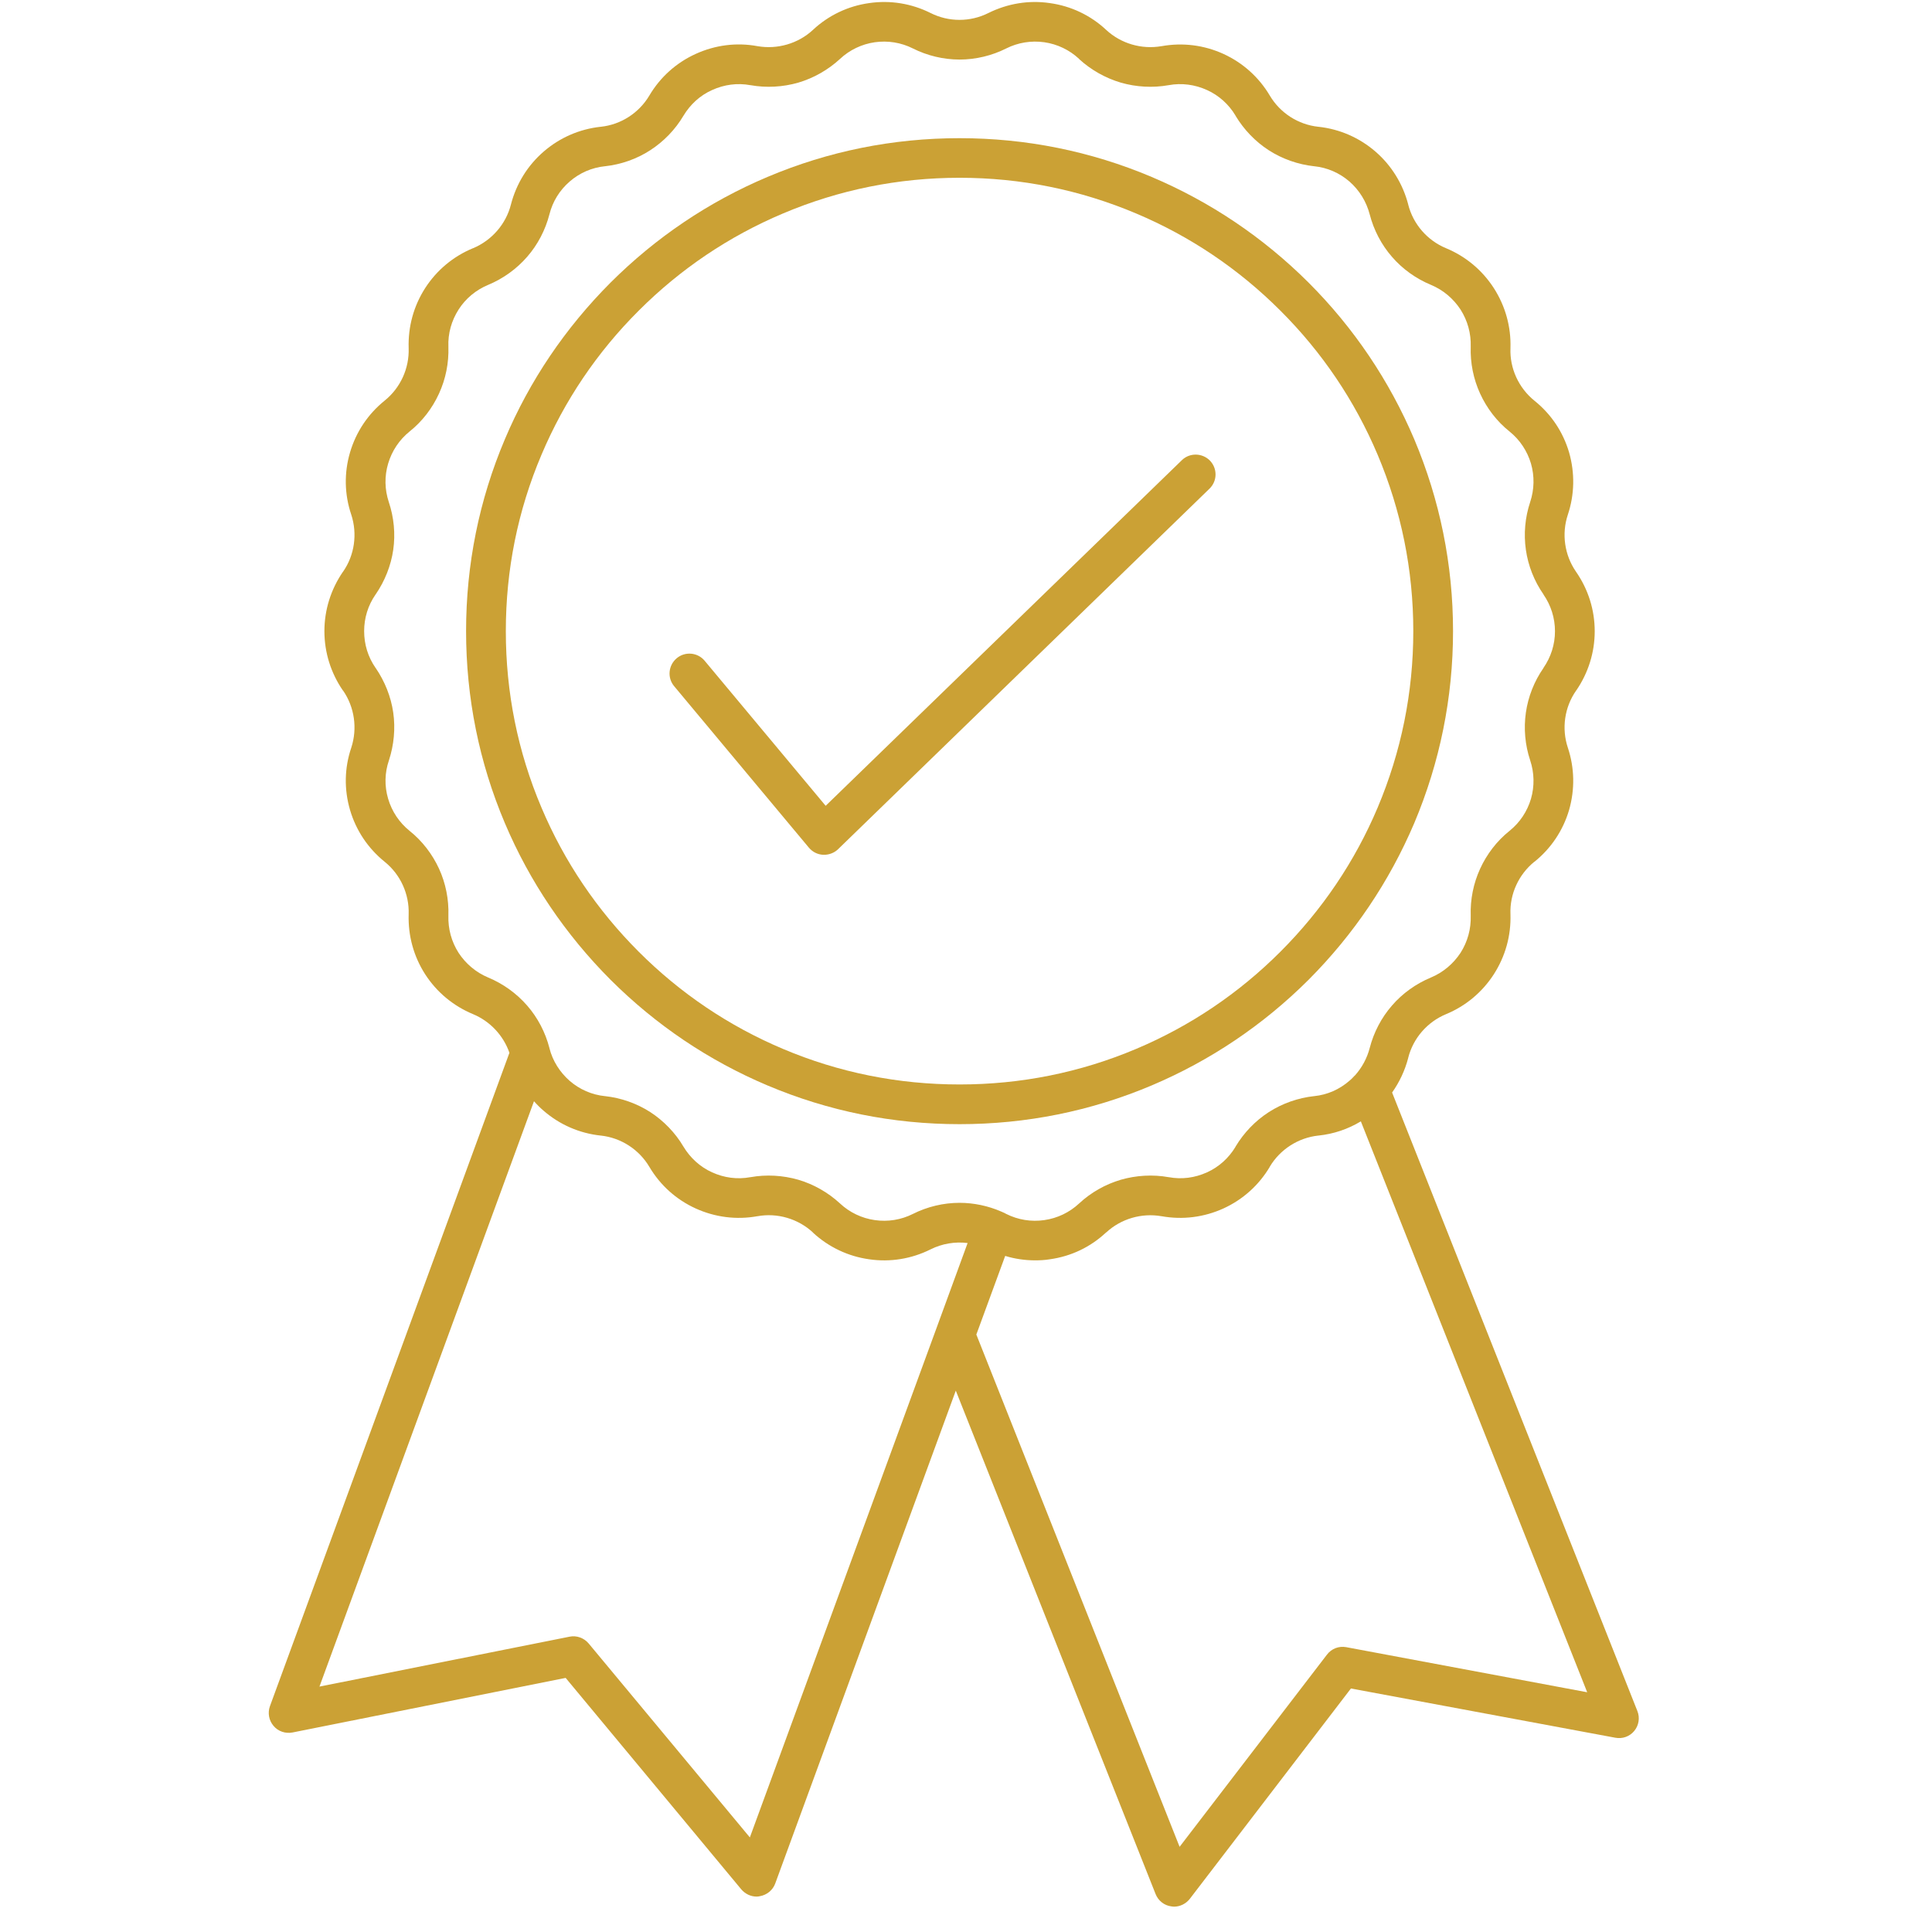
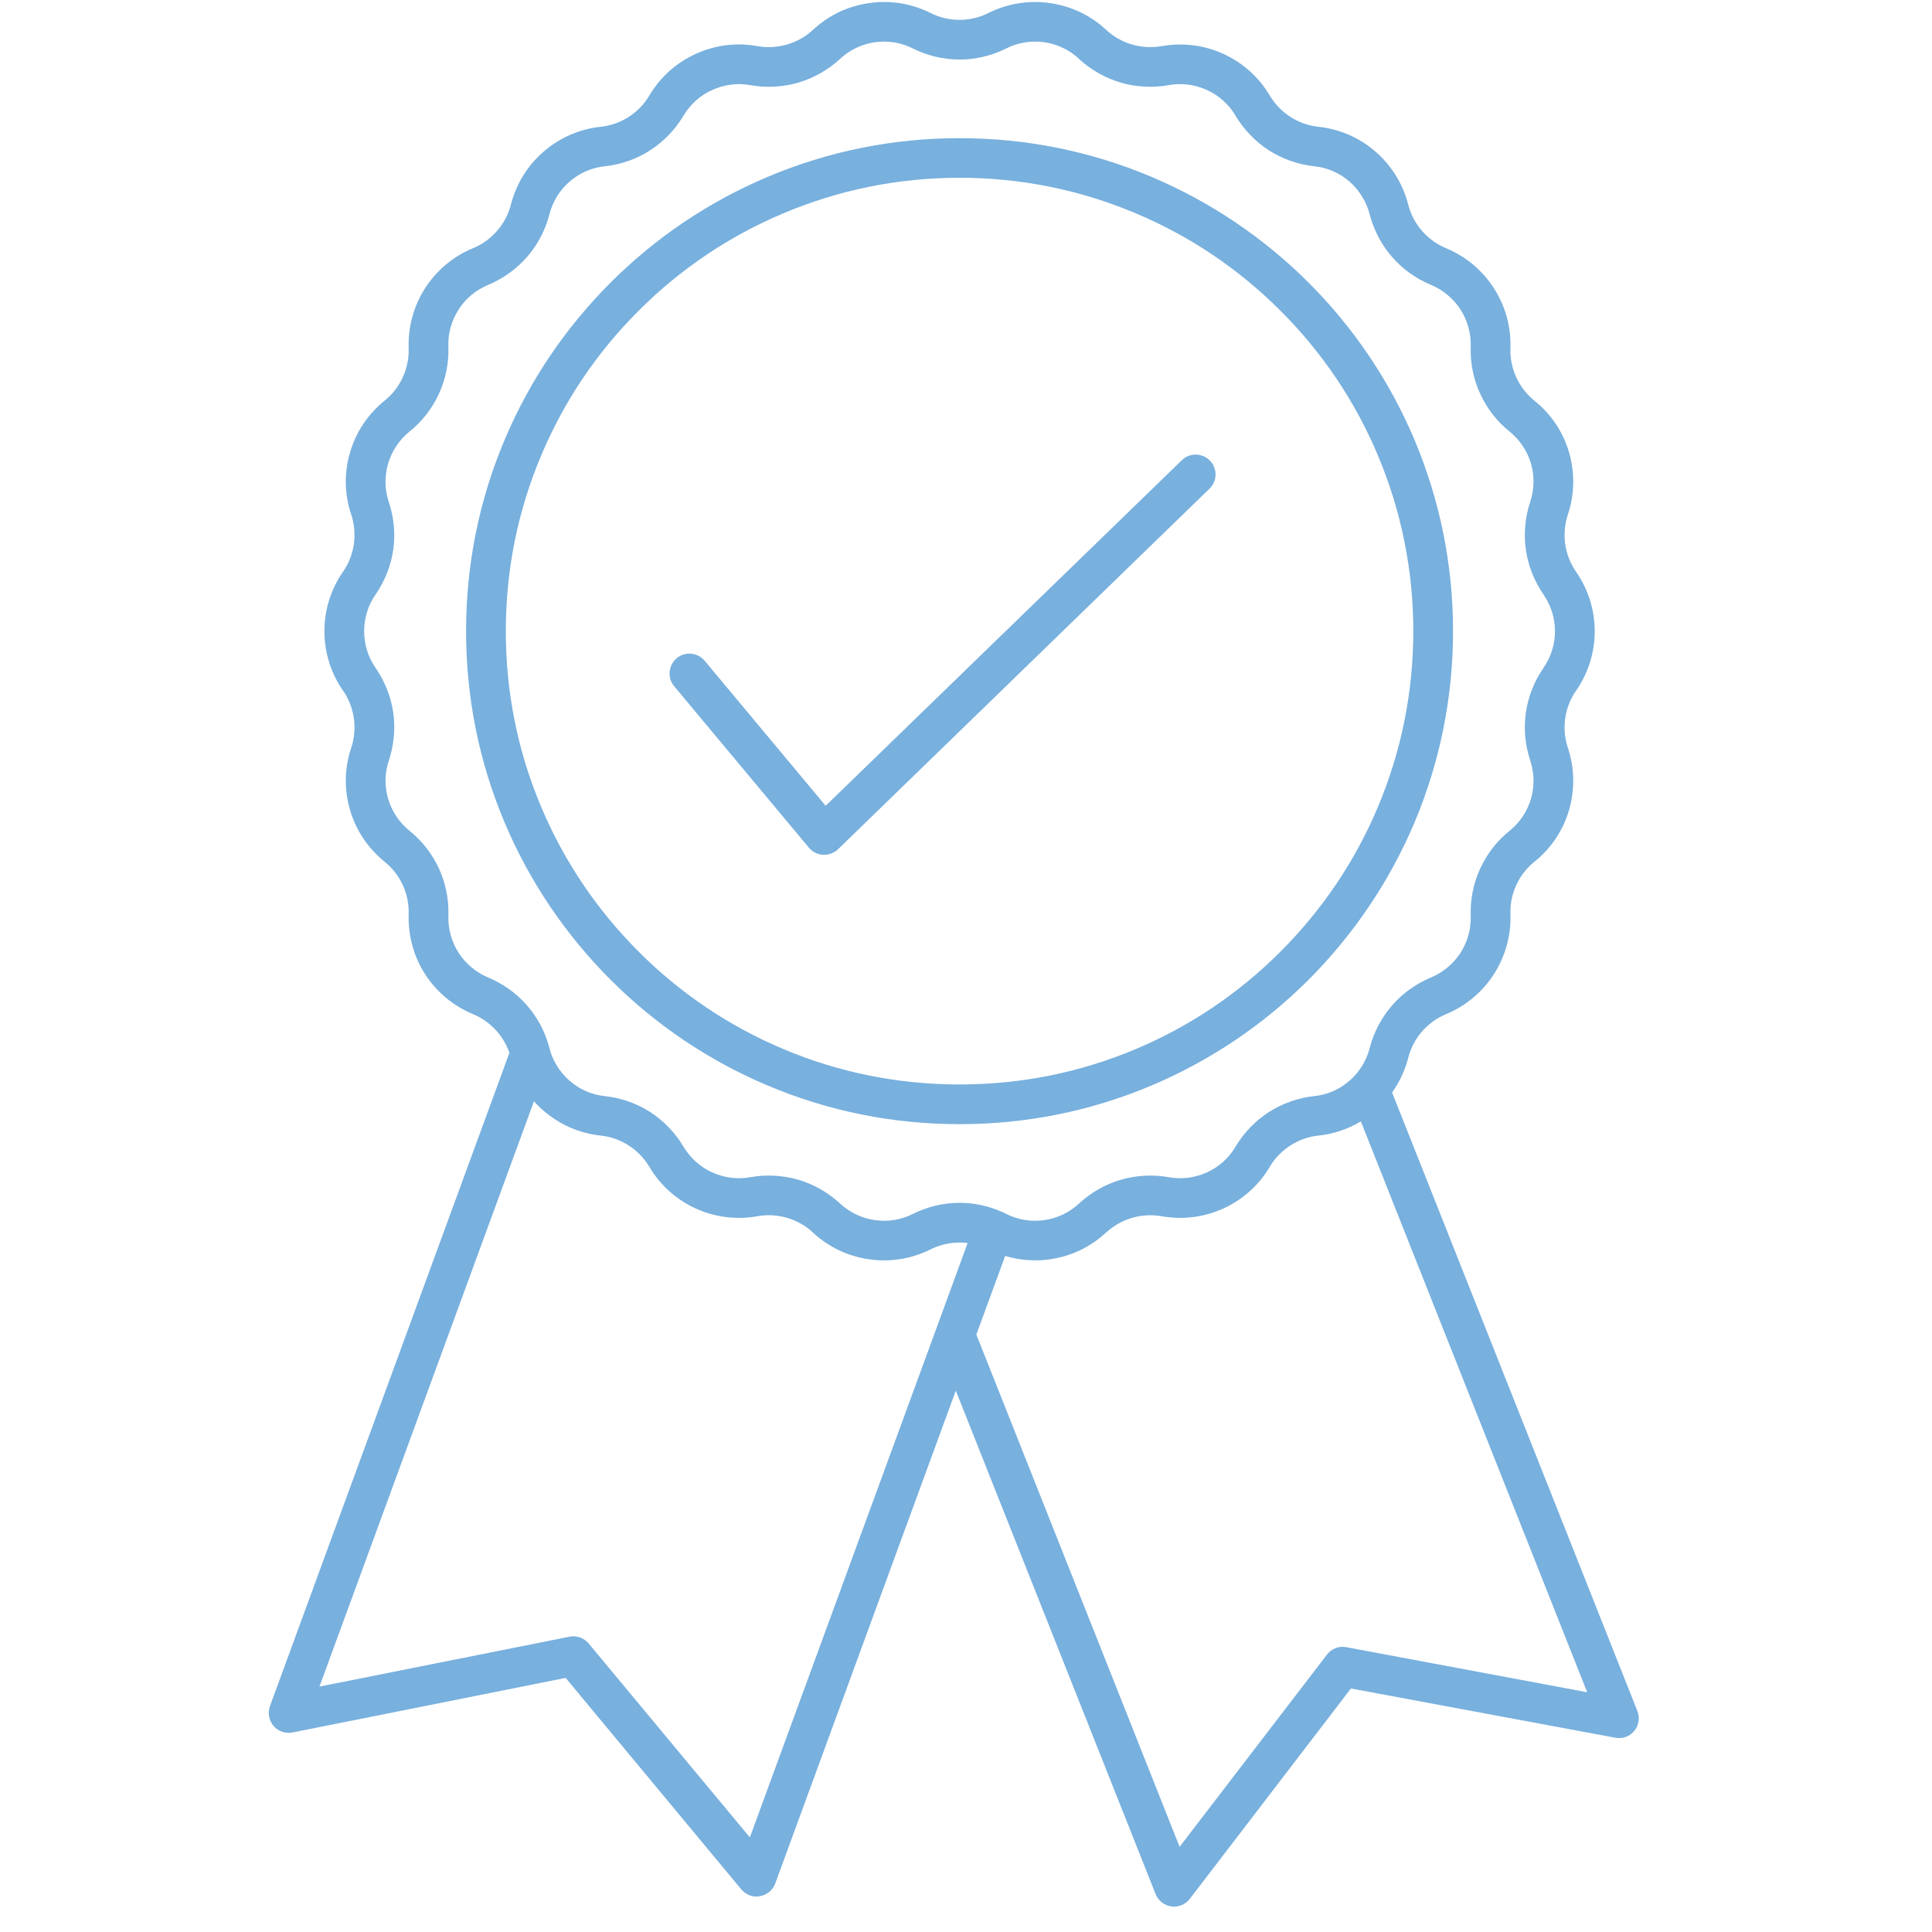
<svg xmlns="http://www.w3.org/2000/svg" width="75" zoomAndPan="magnify" viewBox="0 0 56.25 56.25" height="75" preserveAspectRatio="xMidYMid meet" version="1.0">
  <defs>
    <clipPath id="d024a16c59">
      <path d="M 7.785 0 L 47.754 0 L 47.754 55.512 L 7.785 55.512 Z M 7.785 0 " clip-rule="nonzero" />
    </clipPath>
  </defs>
-   <path fill="#cba135" d="M 22.344 31.602 C 24.117 32.352 25.996 32.73 27.938 32.73 C 29.875 32.73 31.758 32.352 33.531 31.602 C 35.238 30.879 36.777 29.844 38.098 28.527 C 39.414 27.207 40.449 25.672 41.176 23.965 C 41.922 22.195 42.305 20.312 42.305 18.375 C 42.305 16.438 41.922 14.559 41.176 12.789 C 40.449 11.078 39.414 9.543 38.098 8.227 C 36.777 6.91 35.238 5.875 33.531 5.152 C 31.758 4.402 29.875 4.023 27.938 4.023 C 25.996 4.023 24.117 4.402 22.344 5.152 C 20.633 5.875 19.098 6.91 17.777 8.227 C 16.461 9.547 15.422 11.078 14.699 12.789 C 13.949 14.559 13.57 16.438 13.57 18.375 C 13.57 20.312 13.949 22.195 14.699 23.965 C 15.422 25.672 16.461 27.207 17.777 28.527 C 19.098 29.844 20.633 30.879 22.344 31.602 Z M 14.727 18.375 C 14.727 16.594 15.074 14.867 15.766 13.238 C 16.43 11.668 17.383 10.254 18.598 9.043 C 19.809 7.832 21.223 6.879 22.797 6.215 C 24.422 5.527 26.152 5.176 27.938 5.176 C 29.723 5.176 31.449 5.527 33.078 6.215 C 34.652 6.879 36.066 7.832 37.277 9.043 C 38.492 10.254 39.445 11.668 40.109 13.238 C 40.797 14.867 41.148 16.594 41.148 18.375 C 41.148 20.16 40.797 21.887 40.109 23.516 C 39.445 25.086 38.492 26.496 37.277 27.711 C 36.066 28.922 34.652 29.875 33.078 30.539 C 31.449 31.227 29.723 31.574 27.938 31.574 C 26.152 31.574 24.422 31.227 22.797 30.539 C 21.223 29.875 19.809 28.922 18.598 27.711 C 17.383 26.496 16.43 25.086 15.766 23.516 C 15.074 21.887 14.727 20.16 14.727 18.375 Z M 14.727 18.375 " fill-opacity="1" fill-rule="nonzero" />
-   <path fill="#cba135" d="M 23.551 24.68 C 23.656 24.805 23.805 24.879 23.965 24.887 C 23.977 24.887 23.988 24.887 23.996 24.887 C 24.145 24.887 24.293 24.828 24.398 24.727 L 35.215 14.227 C 35.445 14.004 35.449 13.641 35.227 13.41 C 35.004 13.184 34.637 13.176 34.41 13.398 L 24.039 23.461 L 20.516 19.238 C 20.312 18.992 19.945 18.961 19.703 19.164 C 19.457 19.371 19.422 19.734 19.629 19.98 Z M 23.551 24.68 " fill-opacity="1" fill-rule="nonzero" />
+   <path fill="#78b0de" d="M 22.344 31.602 C 24.117 32.352 25.996 32.73 27.938 32.73 C 29.875 32.73 31.758 32.352 33.531 31.602 C 35.238 30.879 36.777 29.844 38.098 28.527 C 39.414 27.207 40.449 25.672 41.176 23.965 C 41.922 22.195 42.305 20.312 42.305 18.375 C 42.305 16.438 41.922 14.559 41.176 12.789 C 40.449 11.078 39.414 9.543 38.098 8.227 C 36.777 6.91 35.238 5.875 33.531 5.152 C 31.758 4.402 29.875 4.023 27.938 4.023 C 25.996 4.023 24.117 4.402 22.344 5.152 C 20.633 5.875 19.098 6.91 17.777 8.227 C 16.461 9.547 15.422 11.078 14.699 12.789 C 13.949 14.559 13.57 16.438 13.57 18.375 C 13.57 20.312 13.949 22.195 14.699 23.965 C 15.422 25.672 16.461 27.207 17.777 28.527 C 19.098 29.844 20.633 30.879 22.344 31.602 Z M 14.727 18.375 C 14.727 16.594 15.074 14.867 15.766 13.238 C 16.43 11.668 17.383 10.254 18.598 9.043 C 19.809 7.832 21.223 6.879 22.797 6.215 C 24.422 5.527 26.152 5.176 27.938 5.176 C 29.723 5.176 31.449 5.527 33.078 6.215 C 34.652 6.879 36.066 7.832 37.277 9.043 C 38.492 10.254 39.445 11.668 40.109 13.238 C 40.797 14.867 41.148 16.594 41.148 18.375 C 41.148 20.16 40.797 21.887 40.109 23.516 C 39.445 25.086 38.492 26.496 37.277 27.711 C 36.066 28.922 34.652 29.875 33.078 30.539 C 31.449 31.227 29.723 31.574 27.938 31.574 C 26.152 31.574 24.422 31.227 22.797 30.539 C 21.223 29.875 19.809 28.922 18.598 27.711 C 17.383 26.496 16.43 25.086 15.766 23.516 C 15.074 21.887 14.727 20.16 14.727 18.375 Z M 14.727 18.375 " fill-opacity="1" fill-rule="nonzero" />
+   <path fill="#78b0de" d="M 23.551 24.68 C 23.656 24.805 23.805 24.879 23.965 24.887 C 23.977 24.887 23.988 24.887 23.996 24.887 C 24.145 24.887 24.293 24.828 24.398 24.727 L 35.215 14.227 C 35.445 14.004 35.449 13.641 35.227 13.41 C 35.004 13.184 34.637 13.176 34.41 13.398 L 24.039 23.461 L 20.516 19.238 C 20.312 18.992 19.945 18.961 19.703 19.164 C 19.457 19.371 19.422 19.734 19.629 19.98 Z M 23.551 24.68 " fill-opacity="1" fill-rule="nonzero" />
  <g clip-path="url(#d024a16c59)">
-     <path fill="#cba135" d="M 47.672 49.816 L 40.531 31.809 C 40.746 31.504 40.906 31.164 41 30.801 L 41 30.797 C 41.145 30.227 41.555 29.754 42.102 29.527 C 42.676 29.289 43.156 28.887 43.492 28.367 C 43.828 27.844 43.996 27.242 43.977 26.621 L 43.977 26.617 C 43.953 26.031 44.215 25.461 44.672 25.09 C 44.672 25.09 44.672 25.09 44.676 25.09 C 45.16 24.699 45.508 24.18 45.684 23.582 C 45.855 22.984 45.844 22.359 45.648 21.77 C 45.461 21.211 45.551 20.59 45.887 20.109 L 45.887 20.105 C 45.887 20.105 45.887 20.105 45.891 20.105 C 46.242 19.594 46.43 18.996 46.43 18.379 C 46.43 17.758 46.242 17.16 45.887 16.648 C 45.551 16.164 45.461 15.543 45.648 14.984 C 45.844 14.395 45.855 13.77 45.684 13.172 C 45.508 12.574 45.16 12.055 44.672 11.664 C 44.215 11.293 43.953 10.723 43.977 10.137 L 43.977 10.133 C 43.996 9.512 43.828 8.91 43.492 8.387 C 43.156 7.867 42.676 7.465 42.102 7.227 C 41.555 7 41.145 6.527 41 5.957 L 41 5.953 C 40.844 5.355 40.516 4.82 40.047 4.414 C 39.578 4.008 39.004 3.758 38.387 3.691 L 38.383 3.691 C 37.797 3.629 37.27 3.289 36.969 2.781 C 36.652 2.246 36.184 1.828 35.621 1.57 C 35.055 1.312 34.434 1.234 33.82 1.344 L 33.816 1.344 C 33.238 1.445 32.637 1.27 32.207 0.871 L 32.203 0.867 C 31.75 0.445 31.184 0.176 30.566 0.09 C 29.953 0 29.336 0.102 28.777 0.379 C 28.25 0.645 27.621 0.645 27.094 0.379 C 26.539 0.102 25.922 0 25.305 0.09 C 24.691 0.176 24.125 0.445 23.672 0.867 L 23.668 0.871 C 23.238 1.27 22.633 1.445 22.055 1.344 C 21.441 1.23 20.82 1.312 20.254 1.57 C 19.688 1.828 19.223 2.246 18.906 2.781 C 18.605 3.289 18.078 3.629 17.492 3.691 L 17.488 3.691 C 16.871 3.758 16.297 4.008 15.828 4.414 C 15.359 4.82 15.031 5.352 14.875 5.957 C 14.73 6.527 14.316 7 13.773 7.227 C 13.773 7.227 13.77 7.227 13.77 7.227 C 13.195 7.465 12.715 7.867 12.379 8.387 C 12.043 8.91 11.879 9.512 11.898 10.133 L 11.898 10.137 C 11.918 10.723 11.66 11.293 11.199 11.664 C 10.715 12.055 10.367 12.574 10.191 13.172 C 10.016 13.766 10.027 14.395 10.227 14.984 C 10.41 15.543 10.324 16.164 9.988 16.645 L 9.984 16.648 C 9.633 17.16 9.445 17.758 9.445 18.375 C 9.445 18.996 9.633 19.594 9.984 20.105 L 9.988 20.105 C 10.324 20.59 10.41 21.211 10.227 21.77 C 10.027 22.359 10.016 22.984 10.191 23.582 C 10.367 24.18 10.715 24.699 11.199 25.09 C 11.66 25.461 11.918 26.031 11.898 26.617 L 11.898 26.621 C 11.879 27.242 12.043 27.844 12.379 28.367 C 12.715 28.887 13.199 29.289 13.773 29.527 C 14.27 29.734 14.656 30.148 14.832 30.652 L 7.859 49.676 C 7.789 49.871 7.828 50.09 7.965 50.25 C 8.098 50.41 8.312 50.48 8.516 50.441 L 16.469 48.852 L 21.582 55.008 C 21.695 55.141 21.859 55.219 22.027 55.219 C 22.059 55.219 22.094 55.215 22.125 55.207 C 22.328 55.172 22.5 55.031 22.57 54.84 L 27.828 40.488 L 33.645 55.145 C 33.723 55.34 33.895 55.477 34.102 55.504 C 34.129 55.508 34.156 55.512 34.184 55.512 C 34.359 55.512 34.531 55.426 34.641 55.285 L 39.332 49.16 L 47.031 50.594 C 47.238 50.633 47.449 50.559 47.582 50.395 C 47.715 50.234 47.75 50.012 47.672 49.816 Z M 14.215 28.461 C 13.859 28.312 13.562 28.062 13.352 27.742 C 13.145 27.418 13.043 27.043 13.055 26.66 L 13.055 26.656 C 13.07 26.188 12.977 25.715 12.781 25.289 C 12.586 24.867 12.293 24.484 11.926 24.191 C 11.625 23.949 11.41 23.625 11.301 23.258 C 11.191 22.887 11.199 22.5 11.324 22.137 C 11.469 21.691 11.516 21.211 11.449 20.746 C 11.383 20.285 11.203 19.836 10.938 19.449 L 10.934 19.445 C 10.715 19.129 10.602 18.762 10.602 18.375 C 10.602 17.992 10.715 17.625 10.934 17.309 L 10.938 17.305 C 11.203 16.918 11.383 16.469 11.449 16.008 C 11.516 15.543 11.469 15.062 11.32 14.617 C 11.199 14.254 11.191 13.863 11.301 13.496 C 11.41 13.129 11.625 12.805 11.926 12.562 C 12.293 12.27 12.586 11.887 12.781 11.461 C 12.977 11.035 13.07 10.566 13.055 10.098 L 13.055 10.094 C 13.039 9.711 13.145 9.336 13.352 9.012 C 13.559 8.688 13.859 8.441 14.215 8.293 C 14.648 8.113 15.039 7.832 15.348 7.477 C 15.656 7.125 15.879 6.695 15.996 6.242 C 16.09 5.867 16.293 5.539 16.586 5.285 C 16.875 5.035 17.23 4.879 17.613 4.84 L 17.617 4.84 C 18.082 4.789 18.539 4.629 18.93 4.375 C 19.324 4.121 19.66 3.773 19.898 3.371 C 20.098 3.039 20.383 2.777 20.734 2.621 C 21.086 2.461 21.469 2.41 21.848 2.48 L 21.852 2.48 C 22.312 2.562 22.793 2.535 23.242 2.406 C 23.691 2.273 24.109 2.035 24.453 1.719 L 24.457 1.715 C 24.738 1.453 25.09 1.285 25.469 1.23 C 25.852 1.176 26.234 1.238 26.578 1.41 C 26.996 1.621 27.469 1.734 27.938 1.734 C 28.406 1.734 28.879 1.621 29.297 1.41 C 29.641 1.238 30.023 1.176 30.406 1.23 C 30.785 1.285 31.137 1.453 31.418 1.715 L 31.418 1.719 C 31.762 2.035 32.184 2.273 32.633 2.406 C 33.082 2.535 33.562 2.562 34.023 2.48 C 34.402 2.41 34.789 2.461 35.141 2.621 C 35.488 2.777 35.777 3.039 35.973 3.367 C 35.973 3.371 35.973 3.371 35.973 3.371 C 36.215 3.773 36.547 4.121 36.941 4.375 C 37.336 4.629 37.793 4.789 38.258 4.84 L 38.262 4.84 C 38.645 4.879 39 5.035 39.289 5.285 C 39.578 5.539 39.781 5.867 39.879 6.242 C 39.996 6.695 40.219 7.125 40.527 7.477 C 40.832 7.832 41.227 8.113 41.66 8.293 C 42.016 8.441 42.312 8.691 42.523 9.012 C 42.73 9.336 42.832 9.711 42.82 10.094 L 42.82 10.098 C 42.805 10.566 42.898 11.035 43.094 11.461 C 43.289 11.887 43.582 12.27 43.949 12.562 C 44.25 12.805 44.465 13.129 44.574 13.496 C 44.68 13.863 44.672 14.25 44.551 14.617 C 44.402 15.062 44.359 15.543 44.426 16.008 C 44.492 16.469 44.668 16.918 44.938 17.305 L 44.938 17.309 C 45.156 17.625 45.273 17.992 45.273 18.379 C 45.273 18.762 45.156 19.129 44.938 19.445 L 44.938 19.449 C 44.668 19.836 44.492 20.285 44.426 20.746 C 44.359 21.211 44.402 21.691 44.551 22.137 C 44.672 22.5 44.68 22.891 44.574 23.258 C 44.465 23.625 44.25 23.949 43.949 24.191 C 43.582 24.484 43.289 24.867 43.094 25.293 C 42.898 25.719 42.805 26.188 42.82 26.656 L 42.82 26.66 C 42.832 27.043 42.73 27.418 42.523 27.742 C 42.312 28.062 42.016 28.312 41.66 28.461 C 41.227 28.641 40.832 28.922 40.527 29.277 C 40.219 29.629 39.996 30.059 39.879 30.512 C 39.801 30.812 39.652 31.086 39.449 31.312 C 39.445 31.316 39.441 31.316 39.438 31.32 C 39.391 31.371 39.344 31.422 39.289 31.465 C 39 31.719 38.645 31.875 38.262 31.914 L 38.258 31.914 C 37.793 31.965 37.336 32.125 36.941 32.379 C 36.547 32.633 36.215 32.98 35.973 33.383 C 35.973 33.383 35.973 33.387 35.973 33.387 C 35.777 33.715 35.488 33.977 35.141 34.133 C 34.789 34.293 34.406 34.344 34.027 34.273 L 34.023 34.273 C 33.562 34.191 33.082 34.219 32.633 34.348 C 32.184 34.48 31.762 34.719 31.418 35.039 C 31.137 35.301 30.785 35.469 30.406 35.523 C 30.023 35.578 29.641 35.516 29.297 35.344 C 29.262 35.324 29.223 35.305 29.184 35.289 C 29.172 35.285 29.16 35.277 29.148 35.273 C 28.77 35.109 28.352 35.02 27.938 35.02 C 27.469 35.02 26.996 35.133 26.578 35.344 C 26.234 35.516 25.852 35.578 25.469 35.523 C 25.09 35.469 24.738 35.301 24.457 35.039 L 24.453 35.035 C 24.109 34.719 23.691 34.48 23.242 34.348 C 22.793 34.219 22.312 34.191 21.852 34.273 C 21.852 34.273 21.852 34.273 21.848 34.273 C 21.469 34.344 21.086 34.293 20.734 34.133 C 20.387 33.977 20.098 33.715 19.898 33.383 C 19.66 32.98 19.324 32.633 18.934 32.379 C 18.539 32.125 18.082 31.965 17.617 31.914 L 17.613 31.914 C 17.23 31.875 16.875 31.719 16.586 31.469 C 16.297 31.215 16.09 30.887 15.996 30.516 L 15.996 30.512 C 15.879 30.059 15.656 29.629 15.348 29.277 C 15.039 28.922 14.648 28.641 14.215 28.461 Z M 27.266 38.668 L 21.832 53.496 L 17.141 47.852 C 17.004 47.688 16.789 47.609 16.582 47.652 L 9.301 49.105 L 15.547 32.062 C 15.633 32.16 15.727 32.254 15.828 32.34 C 16.297 32.746 16.871 32.996 17.488 33.062 L 17.492 33.062 C 18.078 33.125 18.605 33.465 18.906 33.973 C 19.223 34.508 19.688 34.926 20.254 35.184 C 20.82 35.441 21.441 35.52 22.051 35.41 L 22.055 35.41 C 22.633 35.305 23.238 35.484 23.668 35.883 L 23.668 35.887 C 24.125 36.309 24.691 36.578 25.305 36.664 C 25.922 36.754 26.539 36.652 27.094 36.375 C 27.43 36.207 27.809 36.145 28.172 36.191 Z M 39.195 47.957 C 38.98 47.918 38.766 48 38.633 48.176 L 34.344 53.77 L 28.426 38.855 L 29.266 36.566 C 29.547 36.652 29.84 36.695 30.137 36.695 C 30.277 36.695 30.422 36.688 30.566 36.664 C 31.184 36.578 31.75 36.309 32.203 35.883 L 32.207 35.883 C 32.637 35.484 33.238 35.309 33.816 35.41 C 33.82 35.41 33.82 35.41 33.82 35.41 C 34.434 35.52 35.055 35.441 35.621 35.184 C 36.184 34.926 36.652 34.508 36.969 33.973 C 36.969 33.973 36.969 33.973 36.969 33.969 C 37.27 33.465 37.797 33.125 38.383 33.062 L 38.387 33.062 C 38.828 33.016 39.246 32.875 39.621 32.648 L 46.211 49.27 Z M 39.195 47.957 " fill-opacity="1" fill-rule="nonzero" />
+     <path fill="#78b0de" d="M 47.672 49.816 L 40.531 31.809 C 40.746 31.504 40.906 31.164 41 30.801 L 41 30.797 C 41.145 30.227 41.555 29.754 42.102 29.527 C 42.676 29.289 43.156 28.887 43.492 28.367 C 43.828 27.844 43.996 27.242 43.977 26.621 L 43.977 26.617 C 43.953 26.031 44.215 25.461 44.672 25.09 C 44.672 25.09 44.672 25.09 44.676 25.09 C 45.16 24.699 45.508 24.18 45.684 23.582 C 45.855 22.984 45.844 22.359 45.648 21.77 C 45.461 21.211 45.551 20.59 45.887 20.109 L 45.887 20.105 C 45.887 20.105 45.887 20.105 45.891 20.105 C 46.242 19.594 46.43 18.996 46.43 18.379 C 46.43 17.758 46.242 17.16 45.887 16.648 C 45.551 16.164 45.461 15.543 45.648 14.984 C 45.844 14.395 45.855 13.77 45.684 13.172 C 45.508 12.574 45.16 12.055 44.672 11.664 C 44.215 11.293 43.953 10.723 43.977 10.137 L 43.977 10.133 C 43.996 9.512 43.828 8.91 43.492 8.387 C 43.156 7.867 42.676 7.465 42.102 7.227 C 41.555 7 41.145 6.527 41 5.957 L 41 5.953 C 40.844 5.355 40.516 4.82 40.047 4.414 C 39.578 4.008 39.004 3.758 38.387 3.691 L 38.383 3.691 C 37.797 3.629 37.27 3.289 36.969 2.781 C 36.652 2.246 36.184 1.828 35.621 1.57 C 35.055 1.312 34.434 1.234 33.82 1.344 L 33.816 1.344 C 33.238 1.445 32.637 1.27 32.207 0.871 L 32.203 0.867 C 31.75 0.445 31.184 0.176 30.566 0.09 C 29.953 0 29.336 0.102 28.777 0.379 C 28.25 0.645 27.621 0.645 27.094 0.379 C 26.539 0.102 25.922 0 25.305 0.09 C 24.691 0.176 24.125 0.445 23.672 0.867 L 23.668 0.871 C 23.238 1.27 22.633 1.445 22.055 1.344 C 21.441 1.23 20.82 1.312 20.254 1.57 C 19.688 1.828 19.223 2.246 18.906 2.781 C 18.605 3.289 18.078 3.629 17.492 3.691 L 17.488 3.691 C 16.871 3.758 16.297 4.008 15.828 4.414 C 15.359 4.82 15.031 5.352 14.875 5.957 C 14.73 6.527 14.316 7 13.773 7.227 C 13.773 7.227 13.77 7.227 13.77 7.227 C 13.195 7.465 12.715 7.867 12.379 8.387 C 12.043 8.91 11.879 9.512 11.898 10.133 L 11.898 10.137 C 11.918 10.723 11.66 11.293 11.199 11.664 C 10.715 12.055 10.367 12.574 10.191 13.172 C 10.016 13.766 10.027 14.395 10.227 14.984 C 10.41 15.543 10.324 16.164 9.988 16.645 L 9.984 16.648 C 9.633 17.16 9.445 17.758 9.445 18.375 C 9.445 18.996 9.633 19.594 9.984 20.105 L 9.988 20.105 C 10.324 20.59 10.41 21.211 10.227 21.77 C 10.027 22.359 10.016 22.984 10.191 23.582 C 10.367 24.18 10.715 24.699 11.199 25.09 C 11.66 25.461 11.918 26.031 11.898 26.617 L 11.898 26.621 C 11.879 27.242 12.043 27.844 12.379 28.367 C 12.715 28.887 13.199 29.289 13.773 29.527 C 14.27 29.734 14.656 30.148 14.832 30.652 L 7.859 49.676 C 7.789 49.871 7.828 50.09 7.965 50.25 C 8.098 50.41 8.312 50.48 8.516 50.441 L 16.469 48.852 L 21.582 55.008 C 21.695 55.141 21.859 55.219 22.027 55.219 C 22.059 55.219 22.094 55.215 22.125 55.207 C 22.328 55.172 22.5 55.031 22.57 54.84 L 27.828 40.488 L 33.645 55.145 C 33.723 55.34 33.895 55.477 34.102 55.504 C 34.129 55.508 34.156 55.512 34.184 55.512 C 34.359 55.512 34.531 55.426 34.641 55.285 L 39.332 49.16 L 47.031 50.594 C 47.238 50.633 47.449 50.559 47.582 50.395 C 47.715 50.234 47.75 50.012 47.672 49.816 Z M 14.215 28.461 C 13.859 28.312 13.562 28.062 13.352 27.742 C 13.145 27.418 13.043 27.043 13.055 26.66 L 13.055 26.656 C 13.07 26.188 12.977 25.715 12.781 25.289 C 12.586 24.867 12.293 24.484 11.926 24.191 C 11.625 23.949 11.41 23.625 11.301 23.258 C 11.191 22.887 11.199 22.5 11.324 22.137 C 11.469 21.691 11.516 21.211 11.449 20.746 C 11.383 20.285 11.203 19.836 10.938 19.449 L 10.934 19.445 C 10.715 19.129 10.602 18.762 10.602 18.375 C 10.602 17.992 10.715 17.625 10.934 17.309 L 10.938 17.305 C 11.203 16.918 11.383 16.469 11.449 16.008 C 11.516 15.543 11.469 15.062 11.32 14.617 C 11.199 14.254 11.191 13.863 11.301 13.496 C 11.41 13.129 11.625 12.805 11.926 12.562 C 12.293 12.27 12.586 11.887 12.781 11.461 C 12.977 11.035 13.07 10.566 13.055 10.098 L 13.055 10.094 C 13.039 9.711 13.145 9.336 13.352 9.012 C 13.559 8.688 13.859 8.441 14.215 8.293 C 14.648 8.113 15.039 7.832 15.348 7.477 C 15.656 7.125 15.879 6.695 15.996 6.242 C 16.09 5.867 16.293 5.539 16.586 5.285 C 16.875 5.035 17.23 4.879 17.613 4.84 L 17.617 4.84 C 18.082 4.789 18.539 4.629 18.93 4.375 C 19.324 4.121 19.66 3.773 19.898 3.371 C 20.098 3.039 20.383 2.777 20.734 2.621 C 21.086 2.461 21.469 2.41 21.848 2.48 L 21.852 2.48 C 22.312 2.562 22.793 2.535 23.242 2.406 C 23.691 2.273 24.109 2.035 24.453 1.719 L 24.457 1.715 C 24.738 1.453 25.09 1.285 25.469 1.23 C 25.852 1.176 26.234 1.238 26.578 1.41 C 26.996 1.621 27.469 1.734 27.938 1.734 C 28.406 1.734 28.879 1.621 29.297 1.41 C 29.641 1.238 30.023 1.176 30.406 1.23 C 30.785 1.285 31.137 1.453 31.418 1.715 L 31.418 1.719 C 31.762 2.035 32.184 2.273 32.633 2.406 C 33.082 2.535 33.562 2.562 34.023 2.48 C 34.402 2.41 34.789 2.461 35.141 2.621 C 35.488 2.777 35.777 3.039 35.973 3.367 C 35.973 3.371 35.973 3.371 35.973 3.371 C 36.215 3.773 36.547 4.121 36.941 4.375 C 37.336 4.629 37.793 4.789 38.258 4.84 L 38.262 4.84 C 38.645 4.879 39 5.035 39.289 5.285 C 39.578 5.539 39.781 5.867 39.879 6.242 C 39.996 6.695 40.219 7.125 40.527 7.477 C 40.832 7.832 41.227 8.113 41.66 8.293 C 42.016 8.441 42.312 8.691 42.523 9.012 C 42.73 9.336 42.832 9.711 42.82 10.094 L 42.82 10.098 C 42.805 10.566 42.898 11.035 43.094 11.461 C 43.289 11.887 43.582 12.27 43.949 12.562 C 44.25 12.805 44.465 13.129 44.574 13.496 C 44.68 13.863 44.672 14.25 44.551 14.617 C 44.402 15.062 44.359 15.543 44.426 16.008 C 44.492 16.469 44.668 16.918 44.938 17.305 L 44.938 17.309 C 45.156 17.625 45.273 17.992 45.273 18.379 C 45.273 18.762 45.156 19.129 44.938 19.445 L 44.938 19.449 C 44.668 19.836 44.492 20.285 44.426 20.746 C 44.359 21.211 44.402 21.691 44.551 22.137 C 44.672 22.5 44.68 22.891 44.574 23.258 C 44.465 23.625 44.25 23.949 43.949 24.191 C 43.582 24.484 43.289 24.867 43.094 25.293 C 42.898 25.719 42.805 26.188 42.82 26.656 L 42.82 26.66 C 42.832 27.043 42.73 27.418 42.523 27.742 C 42.312 28.062 42.016 28.312 41.66 28.461 C 41.227 28.641 40.832 28.922 40.527 29.277 C 40.219 29.629 39.996 30.059 39.879 30.512 C 39.801 30.812 39.652 31.086 39.449 31.312 C 39.445 31.316 39.441 31.316 39.438 31.32 C 39.391 31.371 39.344 31.422 39.289 31.465 C 39 31.719 38.645 31.875 38.262 31.914 L 38.258 31.914 C 37.793 31.965 37.336 32.125 36.941 32.379 C 36.547 32.633 36.215 32.98 35.973 33.383 C 35.973 33.383 35.973 33.387 35.973 33.387 C 35.777 33.715 35.488 33.977 35.141 34.133 C 34.789 34.293 34.406 34.344 34.027 34.273 L 34.023 34.273 C 33.562 34.191 33.082 34.219 32.633 34.348 C 32.184 34.48 31.762 34.719 31.418 35.039 C 31.137 35.301 30.785 35.469 30.406 35.523 C 30.023 35.578 29.641 35.516 29.297 35.344 C 29.262 35.324 29.223 35.305 29.184 35.289 C 29.172 35.285 29.16 35.277 29.148 35.273 C 28.77 35.109 28.352 35.02 27.938 35.02 C 27.469 35.02 26.996 35.133 26.578 35.344 C 26.234 35.516 25.852 35.578 25.469 35.523 C 25.09 35.469 24.738 35.301 24.457 35.039 L 24.453 35.035 C 24.109 34.719 23.691 34.48 23.242 34.348 C 22.793 34.219 22.312 34.191 21.852 34.273 C 21.852 34.273 21.852 34.273 21.848 34.273 C 21.469 34.344 21.086 34.293 20.734 34.133 C 20.387 33.977 20.098 33.715 19.898 33.383 C 19.66 32.98 19.324 32.633 18.934 32.379 C 18.539 32.125 18.082 31.965 17.617 31.914 L 17.613 31.914 C 17.23 31.875 16.875 31.719 16.586 31.469 C 16.297 31.215 16.09 30.887 15.996 30.516 L 15.996 30.512 C 15.879 30.059 15.656 29.629 15.348 29.277 C 15.039 28.922 14.648 28.641 14.215 28.461 Z M 27.266 38.668 L 21.832 53.496 L 17.141 47.852 C 17.004 47.688 16.789 47.609 16.582 47.652 L 9.301 49.105 L 15.547 32.062 C 15.633 32.16 15.727 32.254 15.828 32.34 C 16.297 32.746 16.871 32.996 17.488 33.062 L 17.492 33.062 C 18.078 33.125 18.605 33.465 18.906 33.973 C 19.223 34.508 19.688 34.926 20.254 35.184 C 20.82 35.441 21.441 35.52 22.051 35.41 L 22.055 35.41 C 22.633 35.305 23.238 35.484 23.668 35.883 L 23.668 35.887 C 24.125 36.309 24.691 36.578 25.305 36.664 C 25.922 36.754 26.539 36.652 27.094 36.375 C 27.43 36.207 27.809 36.145 28.172 36.191 Z M 39.195 47.957 C 38.98 47.918 38.766 48 38.633 48.176 L 34.344 53.77 L 28.426 38.855 L 29.266 36.566 C 29.547 36.652 29.84 36.695 30.137 36.695 C 30.277 36.695 30.422 36.688 30.566 36.664 C 31.184 36.578 31.75 36.309 32.203 35.883 L 32.207 35.883 C 32.637 35.484 33.238 35.309 33.816 35.41 C 33.82 35.41 33.82 35.41 33.82 35.41 C 34.434 35.52 35.055 35.441 35.621 35.184 C 36.184 34.926 36.652 34.508 36.969 33.973 C 36.969 33.973 36.969 33.973 36.969 33.969 C 37.27 33.465 37.797 33.125 38.383 33.062 L 38.387 33.062 C 38.828 33.016 39.246 32.875 39.621 32.648 L 46.211 49.27 Z M 39.195 47.957 " fill-opacity="1" fill-rule="nonzero" />
  </g>
</svg>
